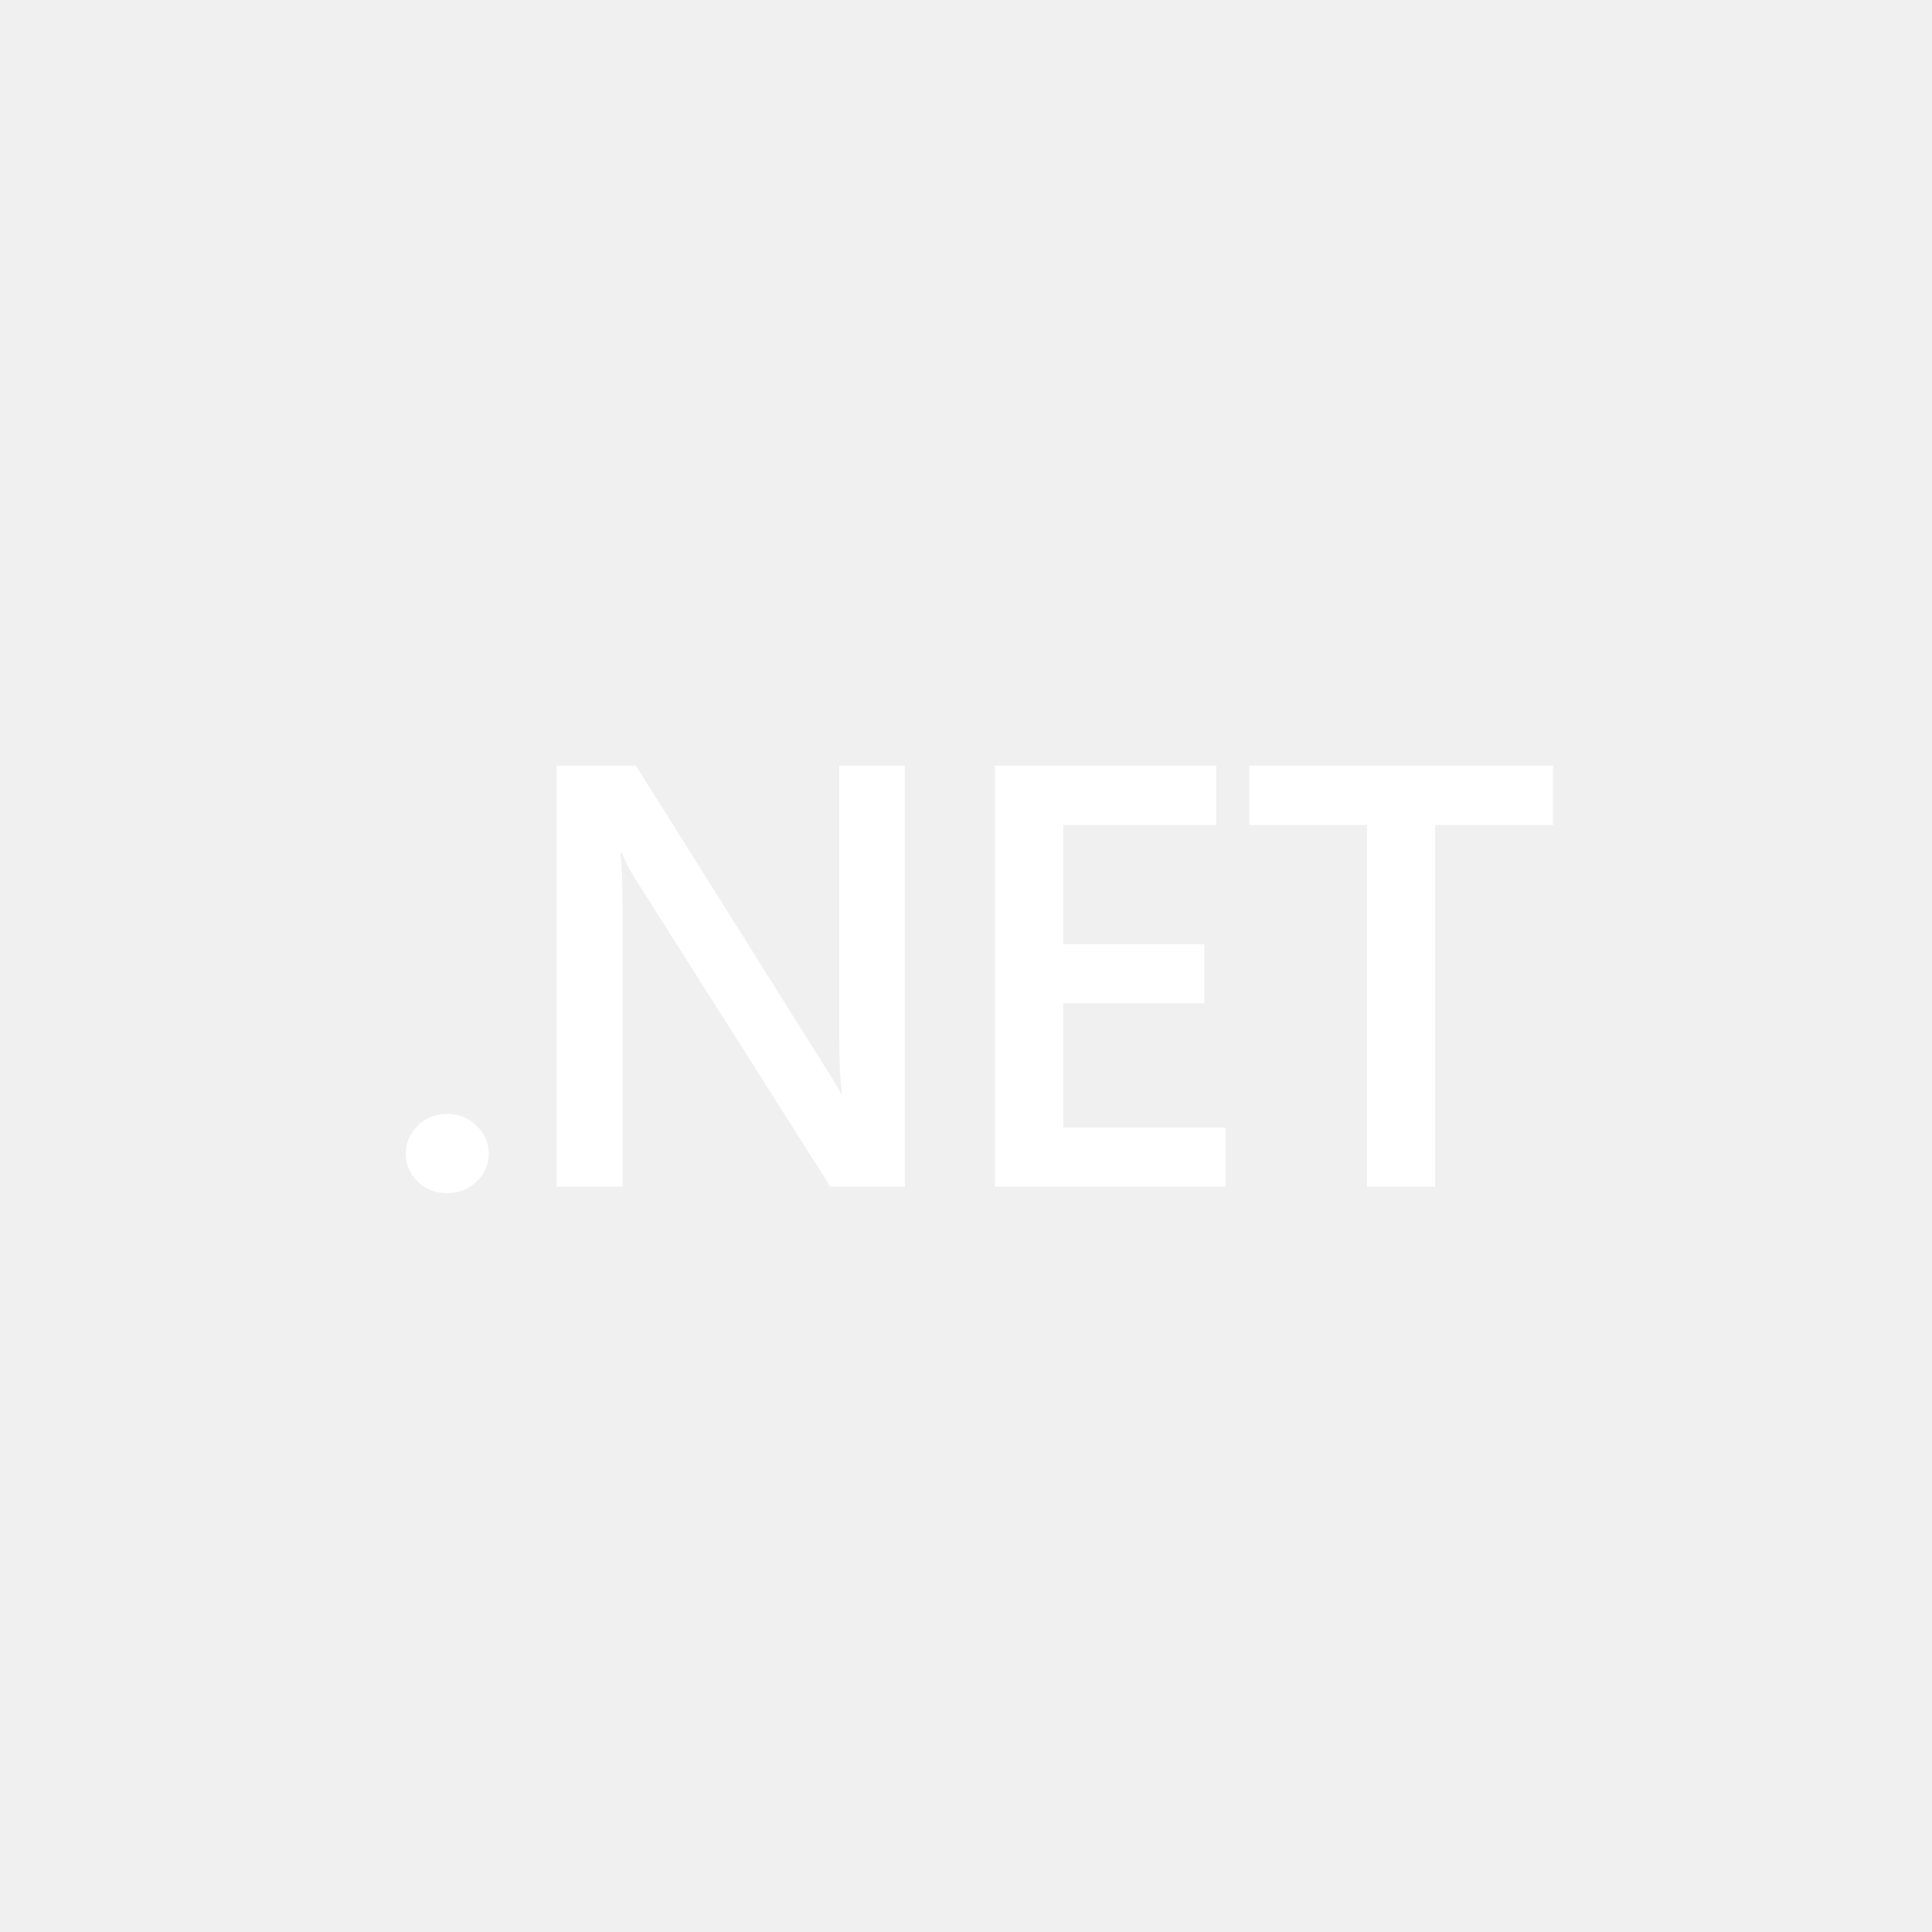
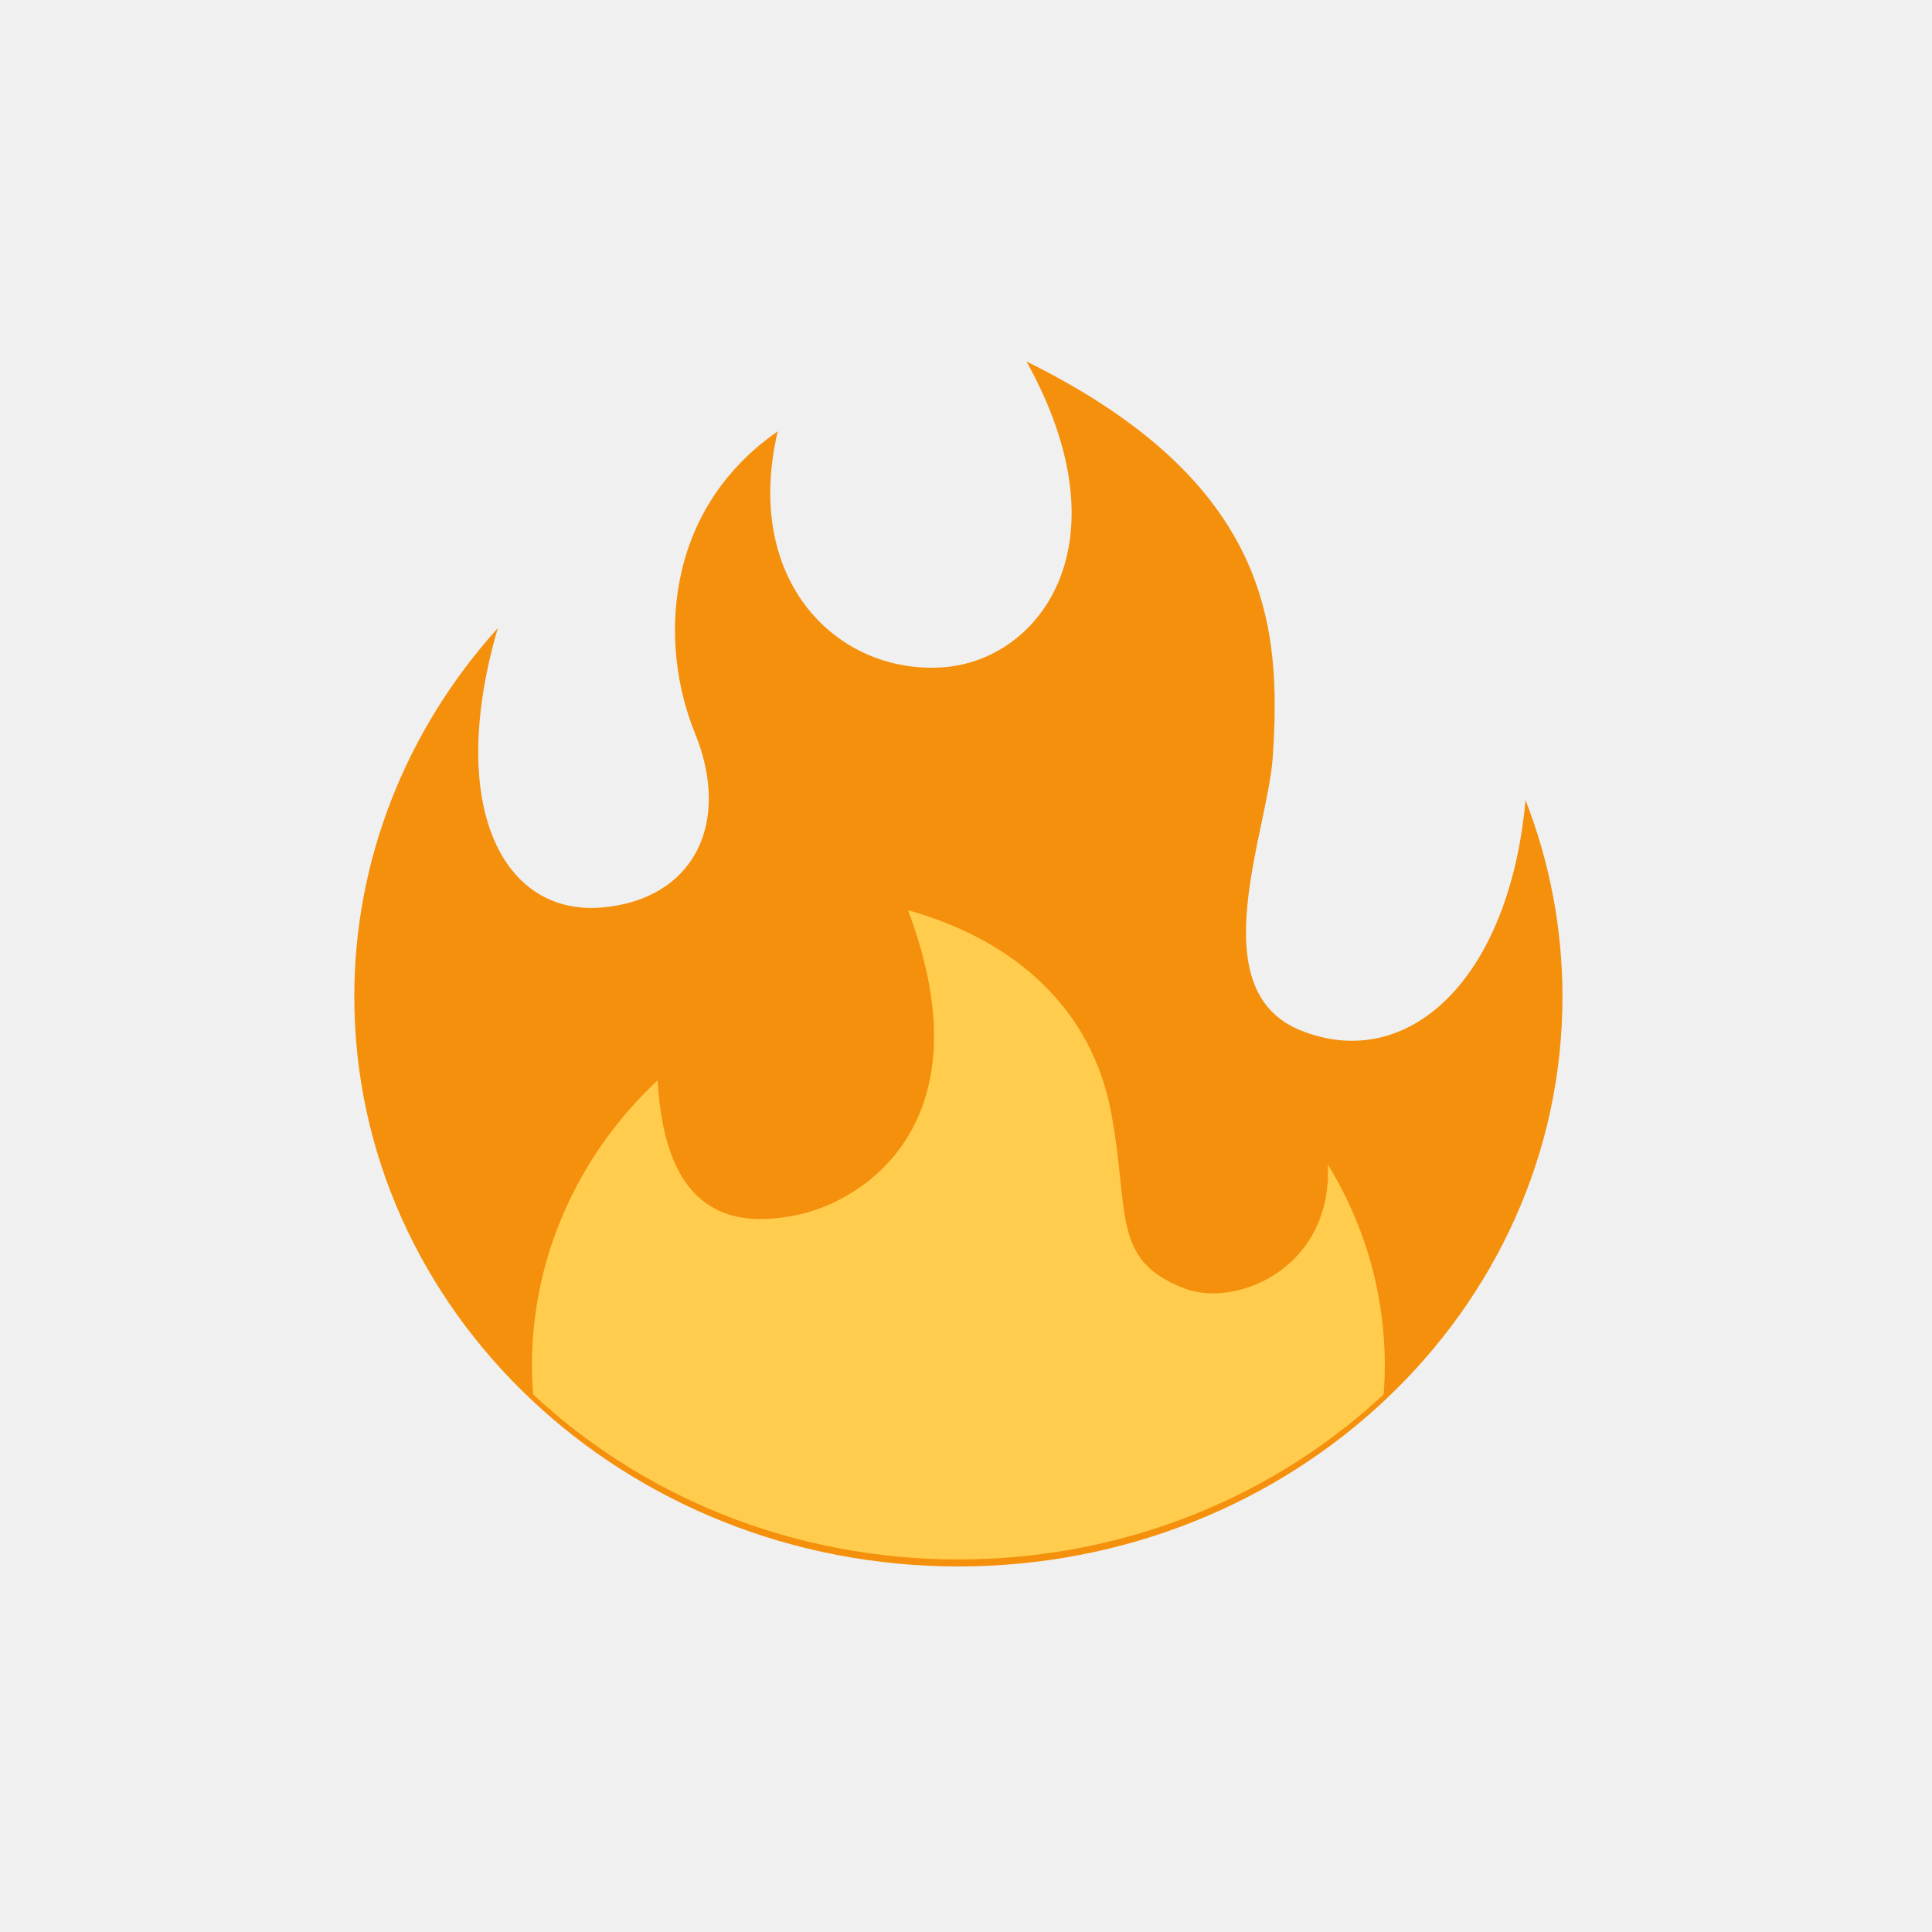
- <svg xmlns="http://www.w3.org/2000/svg" width="456" height="456" viewBox="0 0 456 456" version="1.1" xml:space="preserve" style="fill-rule:evenodd;clip-rule:evenodd;stroke-linejoin:round;stroke-miterlimit:2;">
-   <path d="m 105.5,281.609 c -2.703,0 -5.001,-0.9 -6.893,-2.702 -1.892,-1.848 -2.838,-4.042 -2.838,-6.582 0,-2.587 0.946,-4.804 2.838,-6.652 1.892,-1.848 4.19,-2.772 6.893,-2.772 2.748,0 5.068,0.924 6.96,2.772 1.937,1.848 2.906,4.064 2.906,6.652 0,2.54 -0.968,4.734 -2.906,6.582 -1.892,1.802 -4.212,2.702 -6.96,2.702 z" style="fill:#ffffff;fill-rule:nonzero;stroke-width:0.838" />
-   <path d="M 213.561,280.084 H 195.99 L 149.7,207.054 c -1.171,-1.848 -2.14,-3.765 -2.906,-5.751 h -0.406 c 0.361,2.125 0.541,6.675 0.541,13.65 v 65.132 h -15.543 v -99.36 h 18.719 l 44.737,71.298 c 1.892,2.957 3.109,4.989 3.649,6.098 h 0.27 c -0.45,-2.632 -0.676,-7.09 -0.676,-13.373 v -64.023 h 15.476 z" style="fill:#ffffff;fill-rule:nonzero;stroke-width:0.838" />
-   <path d="m 289.251,280.084 h -54.401 v -99.36 h 52.238 v 13.997 h -36.154 v 28.131 h 33.316 v 13.927 h -33.316 v 29.378 h 38.316 z" style="fill:#ffffff;fill-rule:nonzero;stroke-width:0.838" />
-   <path d="M 366.565,194.721 H 338.722 v 85.363 h -16.084 v -85.363 h -27.775 v -13.997 h 71.701 z" style="fill:#ffffff;fill-rule:nonzero;stroke-width:0.838" />
+ <svg xmlns="http://www.w3.org/2000/svg" width="47.5" height="47.5">
+   <defs>
+     <clipPath id="a">
+       <path d="m0,38.106l38,0l0,-38l-38,0l0,38z" id="svg_1" />
+     </clipPath>
+     <clipPath id="b">
+       <path d="m18.583,27.939c-2.957,-0.231 -5.666,2.542 -4.666,7.042c-3.239,-2.386 -3.332,-6.403 -2.333,-9c1.041,-2.708 -0.042,-4.958 -2.584,-5.208c-2.839,-0.28 -4.416,3.042 -2.962,8.333a16.936,16.936 0 0 1 -4.038,-11c0,-9.389 7.611,-17 17,-17s17,7.611 17,17c0,2.063 -0.367,4.039 -1.04,5.868c-0.46,-5.388 -3.333,-8.157 -6.335,-6.868c-2.812,1.208 -0.917,5.917 -0.777,8.164c0.236,3.809 -0.012,8.169 -6.931,11.794c2.875,-5.499 0.333,-8.917 -2.334,-9.125" id="svg_2" />
+     </clipPath>
+   </defs>
+   <g>
+     <rect x="-1" y="-1" width="49.5" height="49.5" id="canvas_background" fill="none" />
+   </g>
+   <g>
+     <g stroke="null" id="svg_7">
+       <g stroke="null" clip-path="url(#a)" transform="matrix(0.8736289,0,0,-0.8238916,6.963958,39.25181) " id="svg_3">
+         <path stroke="null" fill="#f4900c" d="m36,17.897c0,2.063 -0.367,4.039 -1.04,5.868c-0.46,-5.389 -3.333,-8.157 -6.335,-6.868c-2.813,1.208 -0.917,5.917 -0.777,8.164c0.236,3.809 -0.012,8.169 -6.931,11.794c2.875,-5.5 0.333,-8.916 -2.334,-9.125c-2.958,-0.23 -5.666,2.542 -4.666,7.042c-3.238,-2.386 -3.333,-6.402 -2.334,-9c1.042,-2.708 -0.041,-4.958 -2.583,-5.208c-2.839,-0.28 -4.417,3.041 -2.962,8.333a16.936,16.936 0 0 1 -4.038,-11c0,-9.389 7.611,-17 17,-17s17,7.611 17,17" id="svg_4" />
+       </g>
+       <g stroke="null" clip-path="url(#b)" transform="matrix(0.8736289,0,0,-0.8238916,6.963958,39.25181) " id="svg_5">
+         <path stroke="null" fill="#ffcc4d" d="m31,6.897c0,2.187 -0.584,4.236 -1.605,6.001c0.147,-3.084 -2.562,-4.293 -4.02,-3.709c-2.105,0.843 -1.541,2.291 -2.083,5.291c-0.542,3 -2.625,5.084 -5.709,6c2.25,-6.333 -1.247,-8.667 -3.08,-9.084c-1.872,-0.426 -3.753,0.001 -3.968,4.007a11.967,11.967 0 0 1 -3.535,-8.506c0,-6.627 5.373,-12 12,-12s12,5.373 12,12" id="svg_6" />
+       </g>
+     </g>
+   </g>
</svg>
